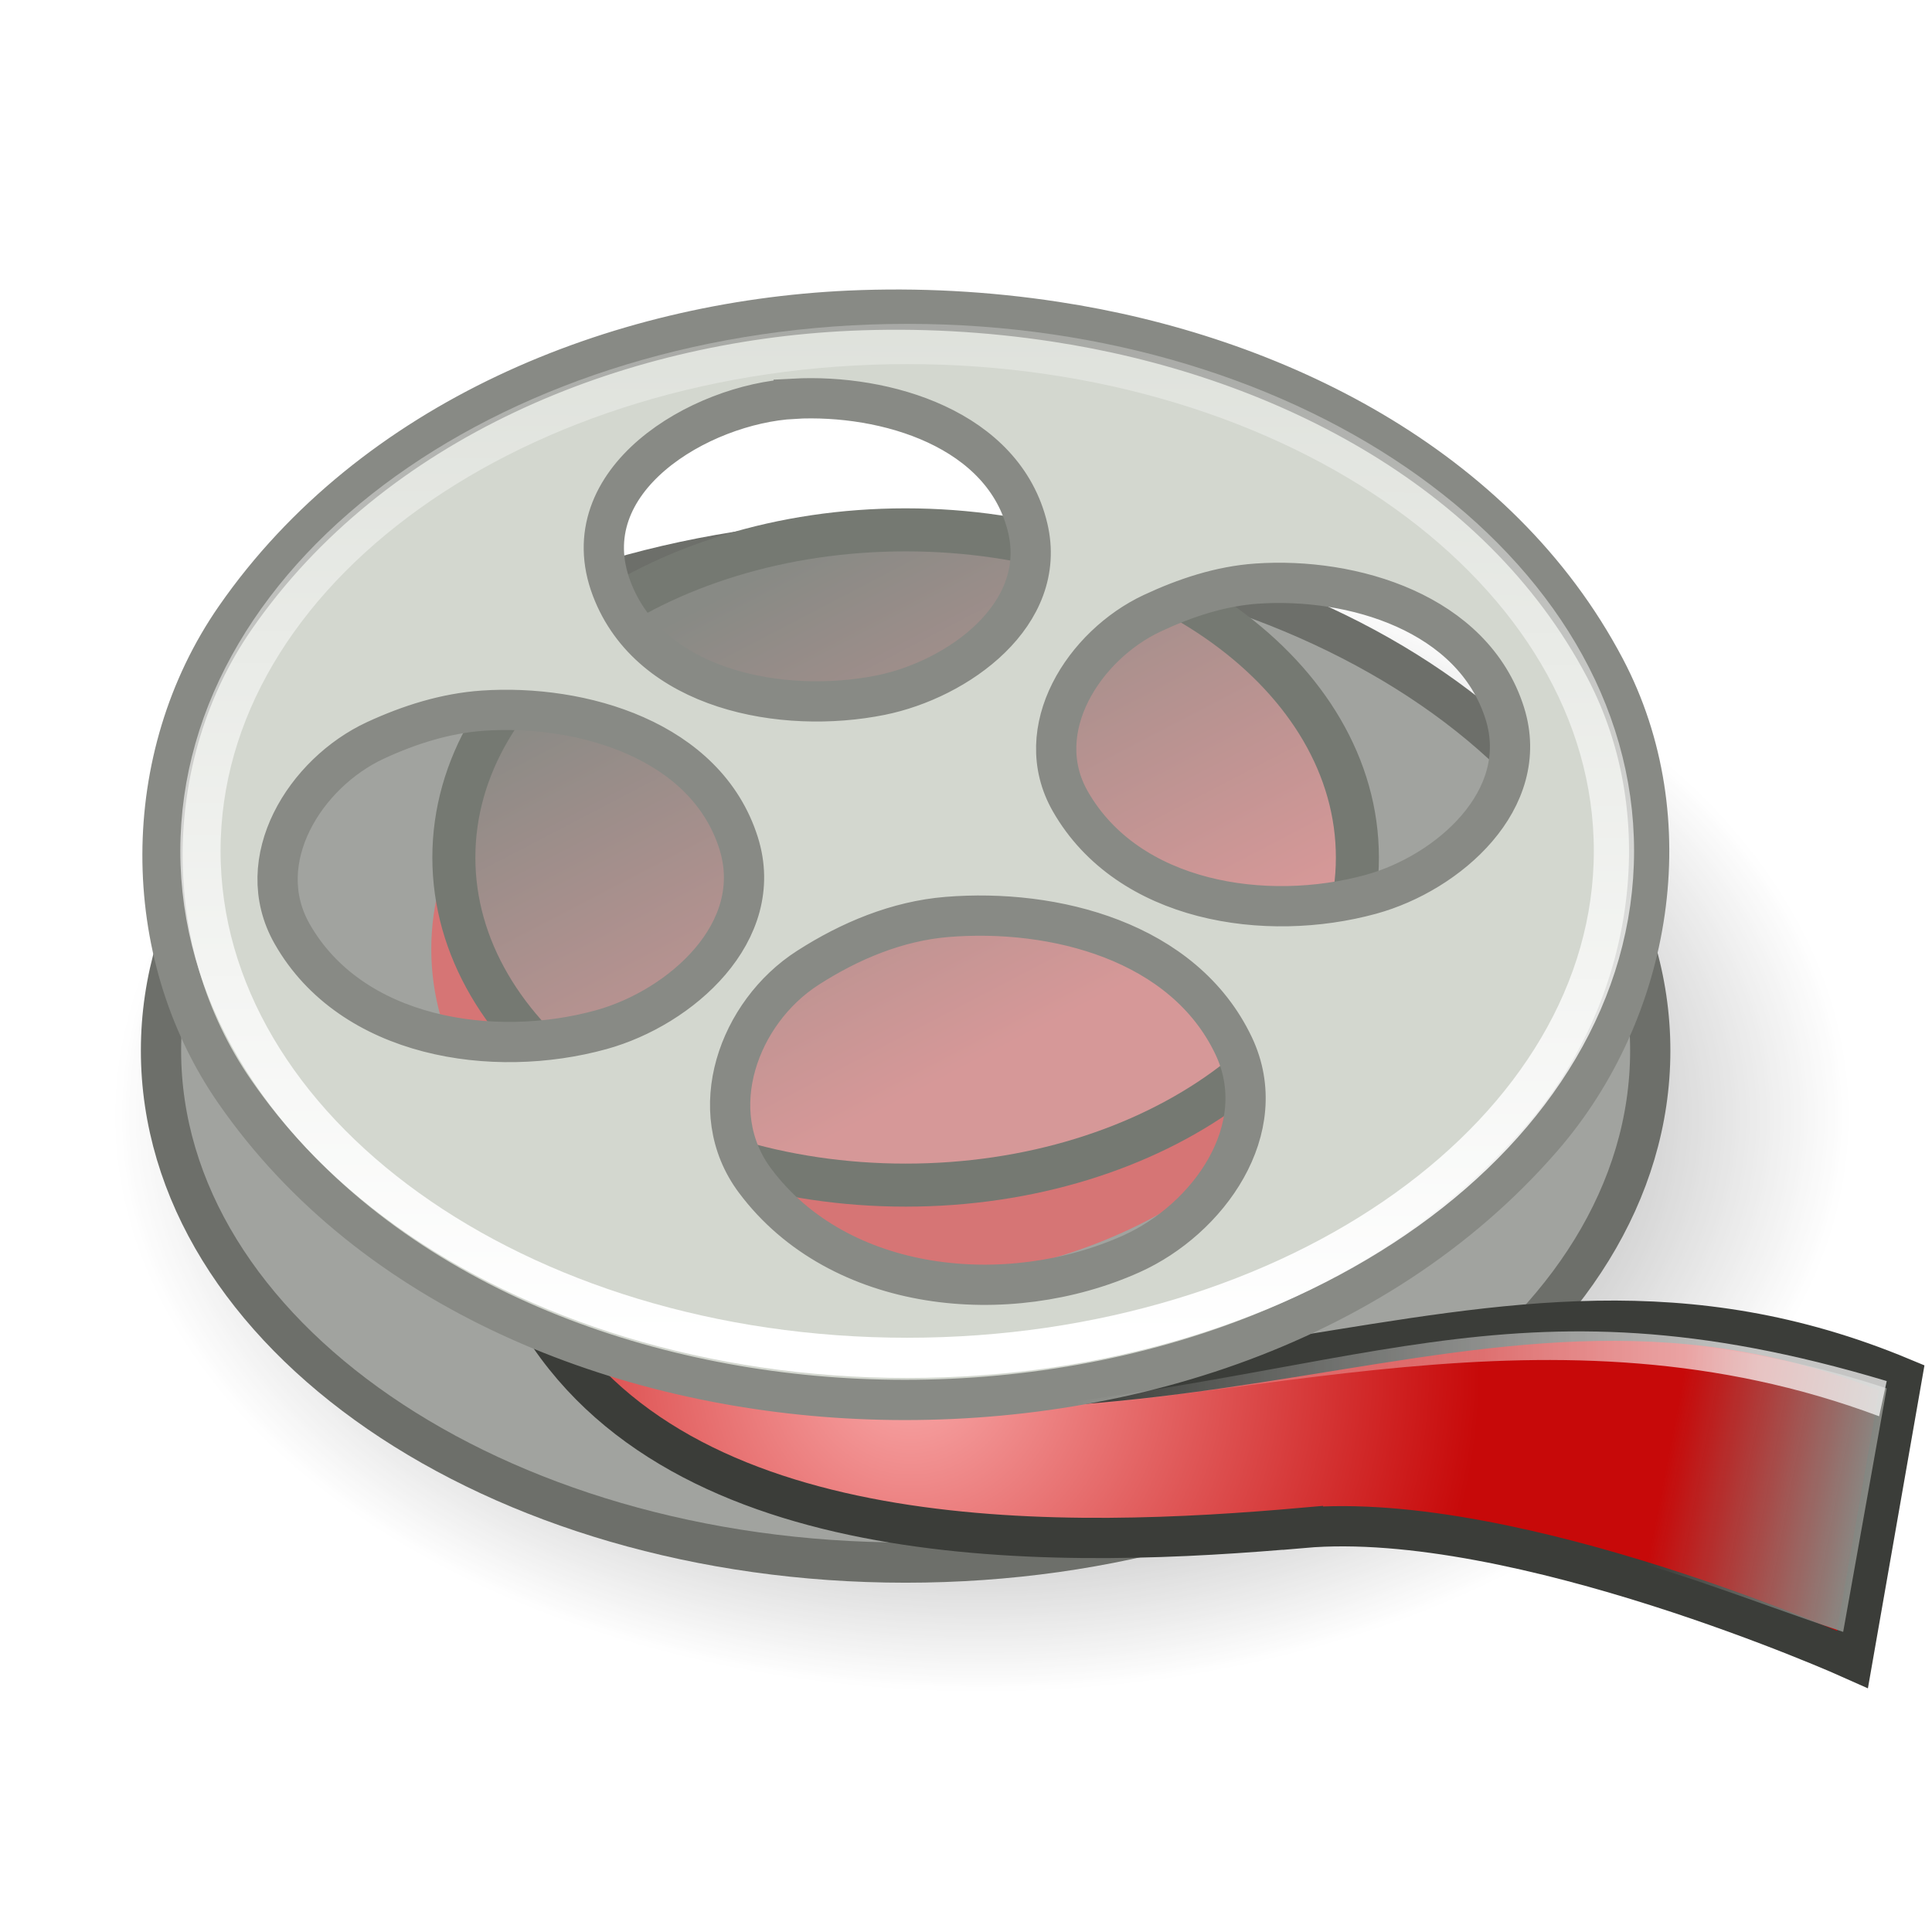
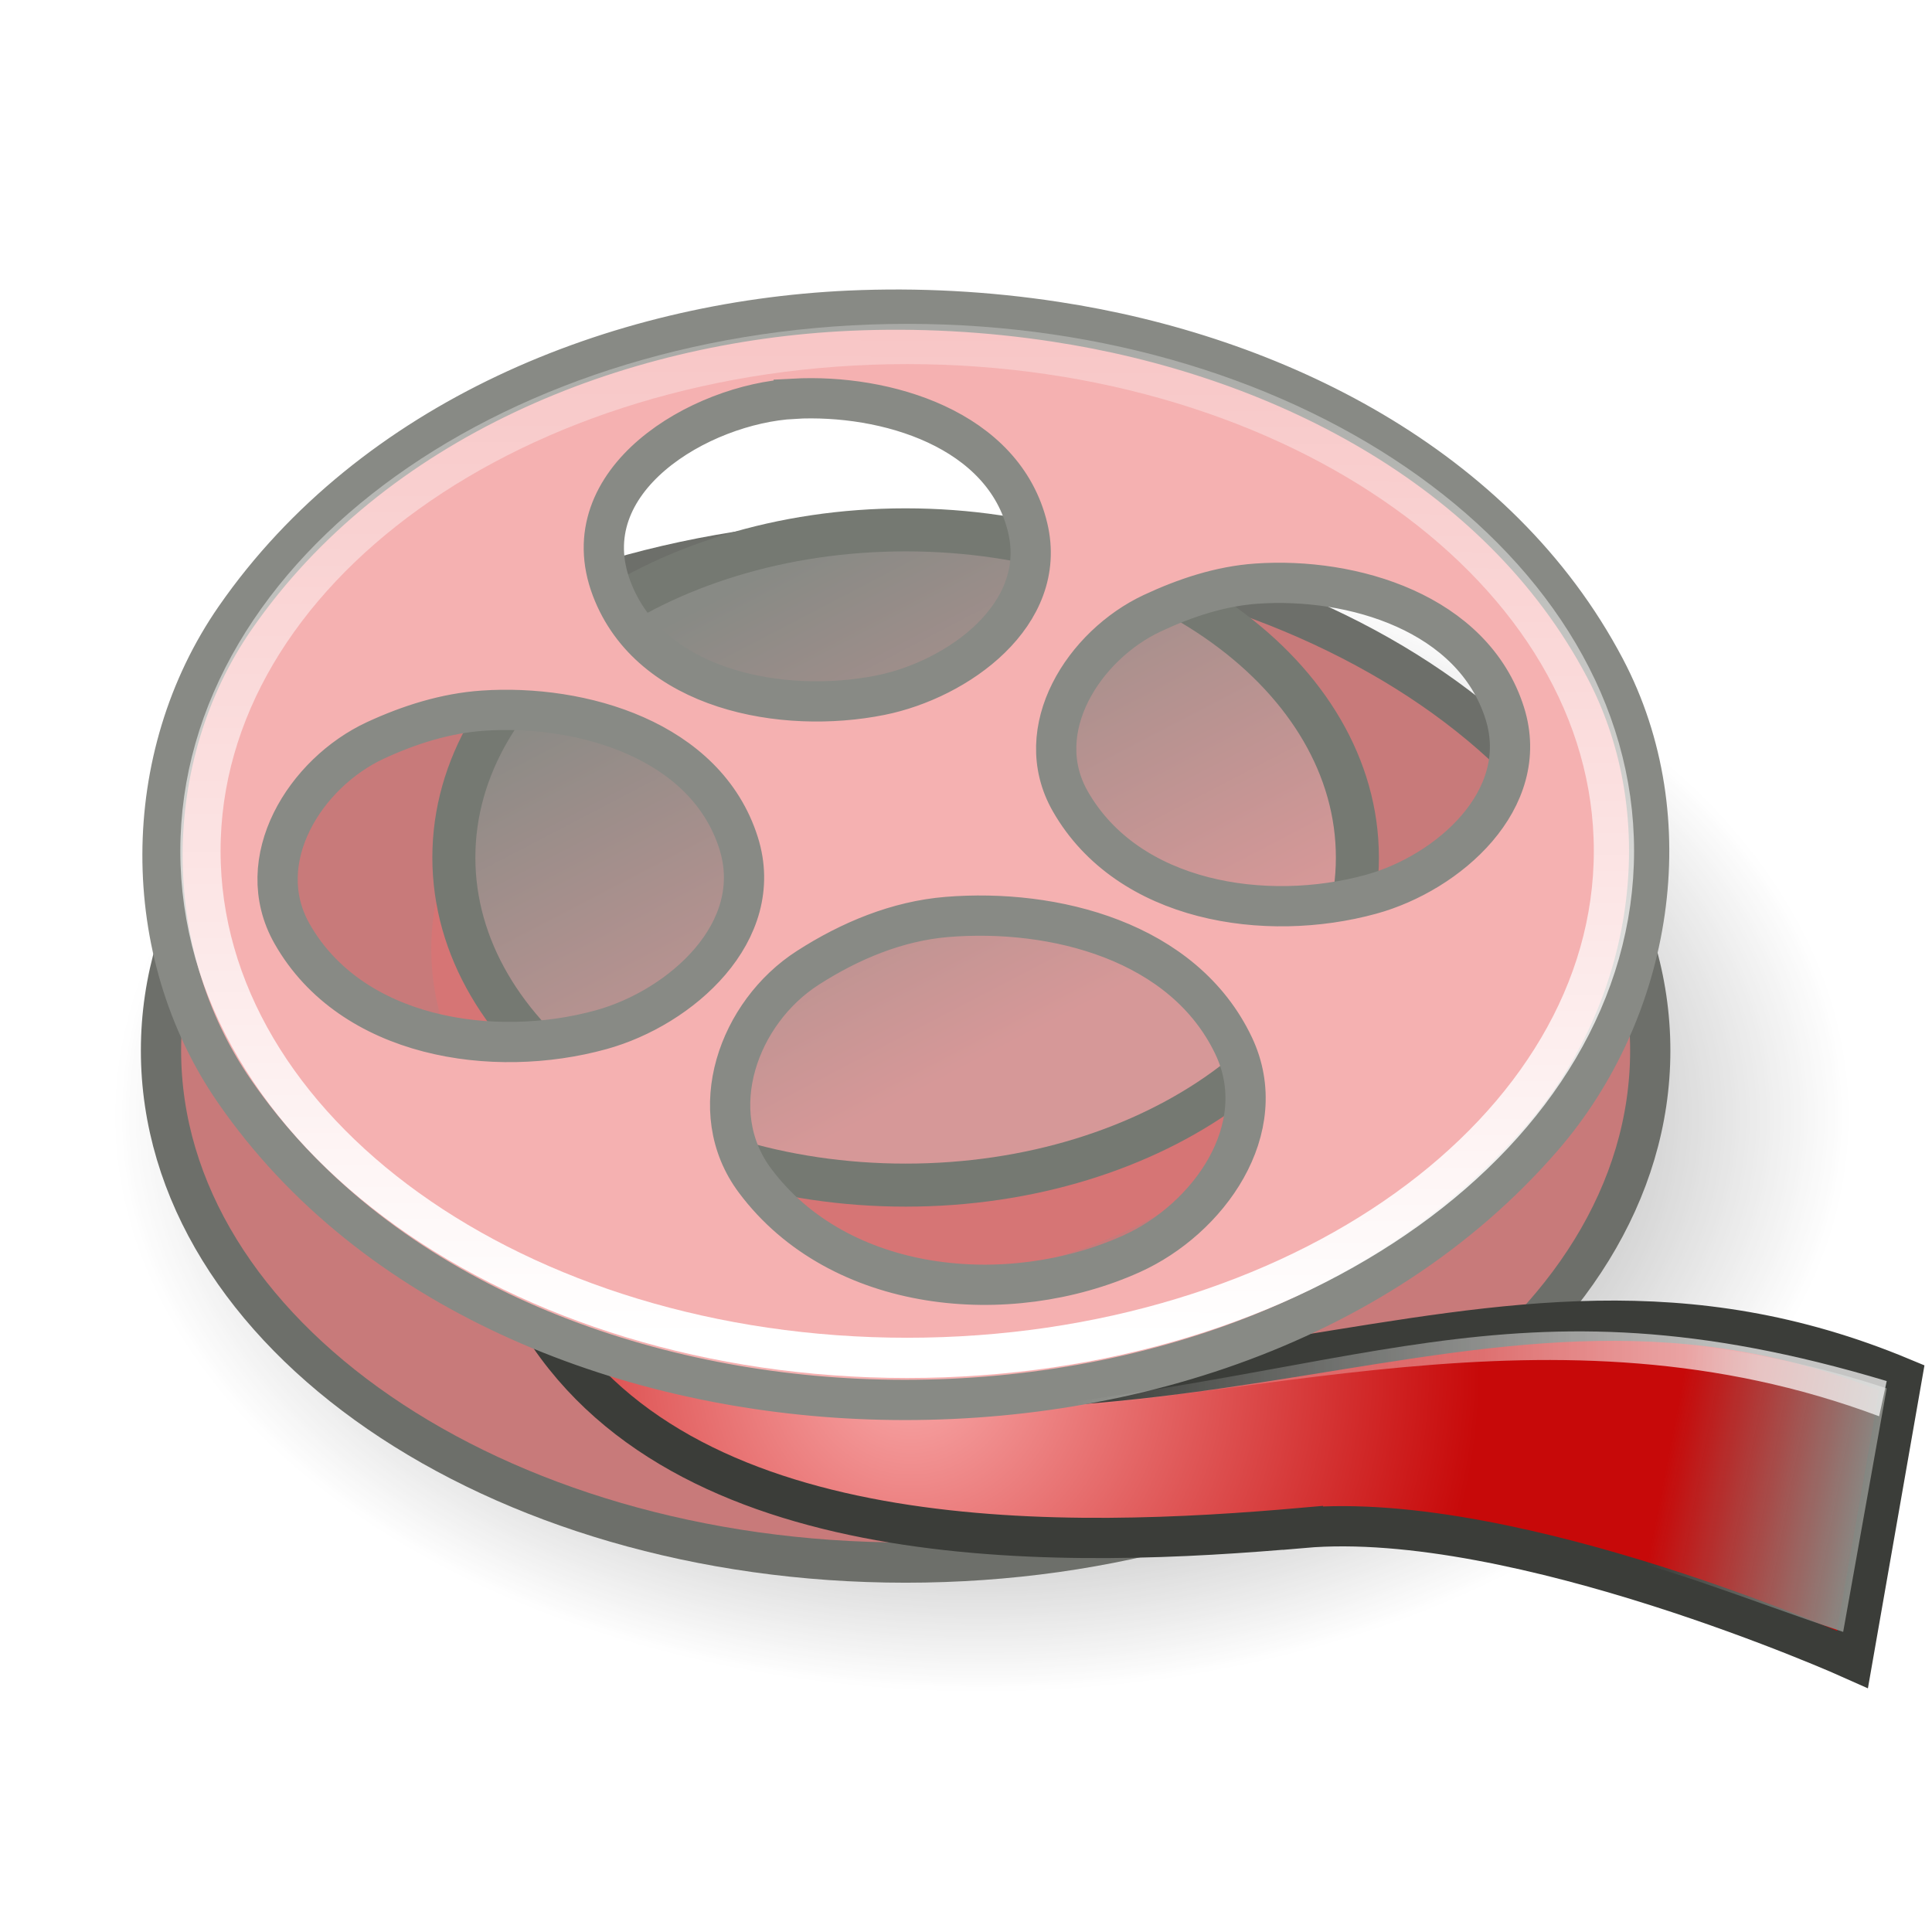
<svg xmlns="http://www.w3.org/2000/svg" width="48" height="48" version="1.1" id="svg17">
  <defs id="defs12">
    <radialGradient id="b" cx="20.656" cy="24.735" r="14.152" gradientTransform="translate(1.972 9.22)" gradientUnits="userSpaceOnUse">
      <stop offset="0" stop-color="#767676" id="stop1" style="stop-color:#f9aaaa;stop-opacity:1;" />
      <stop offset="1" stop-color="#484848" id="stop2" style="stop-color:#c70909;stop-opacity:1;" />
    </radialGradient>
    <linearGradient id="d" x1="21.032" x2="21.108" y1="31.868" y2="-4.599" gradientTransform="matrix(.95053 0 0 .9375 1.451 3.32)" gradientUnits="userSpaceOnUse">
      <stop offset="0" stop-color="#fff" id="stop3" />
      <stop offset="1" stop-color="#fff" stop-opacity="0" id="stop4" />
    </linearGradient>
    <linearGradient id="e" x1="46.545" x2="40.82" y1="35.245" y2="34.14" gradientTransform="translate(5.318 5.943) scale(.88488)" gradientUnits="userSpaceOnUse">
      <stop offset="0" stop-color="#888a85" id="stop5" />
      <stop offset="1" stop-color="#888a85" stop-opacity="0" id="stop6" />
    </linearGradient>
    <radialGradient id="a" cx="23.158" cy="26.964" r="21.567" gradientTransform="matrix(1 0 0 .66393 1.237 9.824)" gradientUnits="userSpaceOnUse">
      <stop offset="0" id="stop7" />
      <stop offset="1" stop-opacity="0" id="stop8" />
    </radialGradient>
    <linearGradient id="c" x1="23.816" x2="29.049" y1="12.75" y2="25.772" gradientTransform="matrix(.76097 0 0 .98666 2.905 .584)" gradientUnits="userSpaceOnUse">
      <stop offset="0" stop-color="#888a85" id="stop9" />
      <stop offset="1" stop-color="#b8b9b6" id="stop10" style="stop-color:#d69898;stop-opacity:1;" />
    </linearGradient>
    <linearGradient id="f" x1="43.688" x2="26.625" y1="32.133" y2="32.133" gradientTransform="translate(0 2)" gradientUnits="userSpaceOnUse">
      <stop offset="0" stop-color="#fff" id="stop11" />
      <stop offset="1" stop-color="#fff" stop-opacity="0" id="stop12" />
    </linearGradient>
  </defs>
  <ellipse cx="24.395" cy="27.726" fill="url(#a)" opacity=".703" rx="21.567" ry="14.319" id="ellipse12" />
-   <ellipse cx="22.5" cy="26.101" fill="#a1a39f" stroke="#6d6f6a" rx="18.5" ry="12.721" id="ellipse13" />
+   <ellipse cx="22.5" cy="26.101" fill="#a1a39f" stroke="#6d6f6a" rx="18.5" ry="12.721" id="ellipse13" style="fill:#c87a7a;fill-opacity:1" />
  <ellipse cx="21.984" cy="23.581" fill="#555753" rx="11.269" ry="8.265" id="ellipse14" style="fill:#d67575;fill-opacity:1" />
  <path fill="url(#b)" stroke="#3b3d39" d="M32.37 37.959c-5.683.502-15.177.838-18.898-5.039 15.798 4.764 23.087-3.146 33.779 1.31l-1.225 6.997S37.702 37.49 32.37 37.96z" id="path14" />
  <ellipse cx="22.5" cy="21.304" fill="url(#c)" stroke="#757972" stroke-width="1.069" rx="11.224" ry="8.14" id="ellipse15" />
-   <path fill="#d3d7cf" fill-rule="evenodd" stroke="#888a85" d="M21.094 7.719c-5.803.266-11.836 2.712-15.246 7.626-2.401 3.461-2.42 8.297-.023 11.766 3.448 4.99 9.611 7.37 15.487 7.643 6.195.286 12.84-1.684 17.008-6.493 2.737-3.158 3.53-7.913 1.557-11.66-2.654-5.037-8.215-7.78-13.65-8.607a26.148 26.148 0 0 0-5.133-.275zm-1.375 2.187c2.279-.123 5.229.745 5.814 3.208.514 2.161-1.739 3.77-3.65 4.156-2.432.49-5.725-.115-6.685-2.643-1.027-2.701 2.2-4.595 4.521-4.72zm11.5 4.594c2.381-.166 5.38.726 6.167 3.221.676 2.145-1.405 3.97-3.323 4.497-2.61.717-6.034.204-7.471-2.308-1.022-1.787.347-3.885 2.036-4.675.819-.383 1.69-.672 2.59-.735zM12 17.656c2.444-.166 5.542.724 6.351 3.292.695 2.205-1.44 4.089-3.413 4.634-2.685.743-6.209.207-7.68-2.38-1.042-1.83.327-4 2.071-4.808.844-.39 1.745-.675 2.671-.738zm11.531 5.125c2.652-.215 5.88.596 7.118 3.2.984 2.073-.635 4.315-2.539 5.17-3.052 1.373-7.255.99-9.352-1.818-1.297-1.735-.406-4.184 1.31-5.286 1.046-.673 2.228-1.166 3.463-1.266z" id="path15" />
+   <path fill="#d3d7cf" fill-rule="evenodd" stroke="#888a85" d="M21.094 7.719c-5.803.266-11.836 2.712-15.246 7.626-2.401 3.461-2.42 8.297-.023 11.766 3.448 4.99 9.611 7.37 15.487 7.643 6.195.286 12.84-1.684 17.008-6.493 2.737-3.158 3.53-7.913 1.557-11.66-2.654-5.037-8.215-7.78-13.65-8.607a26.148 26.148 0 0 0-5.133-.275zm-1.375 2.187c2.279-.123 5.229.745 5.814 3.208.514 2.161-1.739 3.77-3.65 4.156-2.432.49-5.725-.115-6.685-2.643-1.027-2.701 2.2-4.595 4.521-4.72zm11.5 4.594c2.381-.166 5.38.726 6.167 3.221.676 2.145-1.405 3.97-3.323 4.497-2.61.717-6.034.204-7.471-2.308-1.022-1.787.347-3.885 2.036-4.675.819-.383 1.69-.672 2.59-.735zM12 17.656c2.444-.166 5.542.724 6.351 3.292.695 2.205-1.44 4.089-3.413 4.634-2.685.743-6.209.207-7.68-2.38-1.042-1.83.327-4 2.071-4.808.844-.39 1.745-.675 2.671-.738zm11.531 5.125c2.652-.215 5.88.596 7.118 3.2.984 2.073-.635 4.315-2.539 5.17-3.052 1.373-7.255.99-9.352-1.818-1.297-1.735-.406-4.184 1.31-5.286 1.046-.673 2.228-1.166 3.463-1.266z" id="path15" style="fill:#f5b1b1;fill-opacity:1" />
  <ellipse cx="22.539" cy="21.141" fill="none" stroke="url(#d)" rx="17.559" ry="12.595" id="ellipse16" />
  <path fill="url(#e)" d="M46.875 34.494l-1.082 6.05c-2.609-.876-4.182-1.568-7.07-2.257l.331-4.913c1.899-.2 4.864.142 7.821 1.12z" id="path16" />
  <path fill="url(#f)" d="M46.875 34.312l-.188.875c-8.104-3.029-15.565-.227-23.374 0 10.61-.883 14.09-3.716 23.562-.875z" opacity=".703" id="path17" />
</svg>
